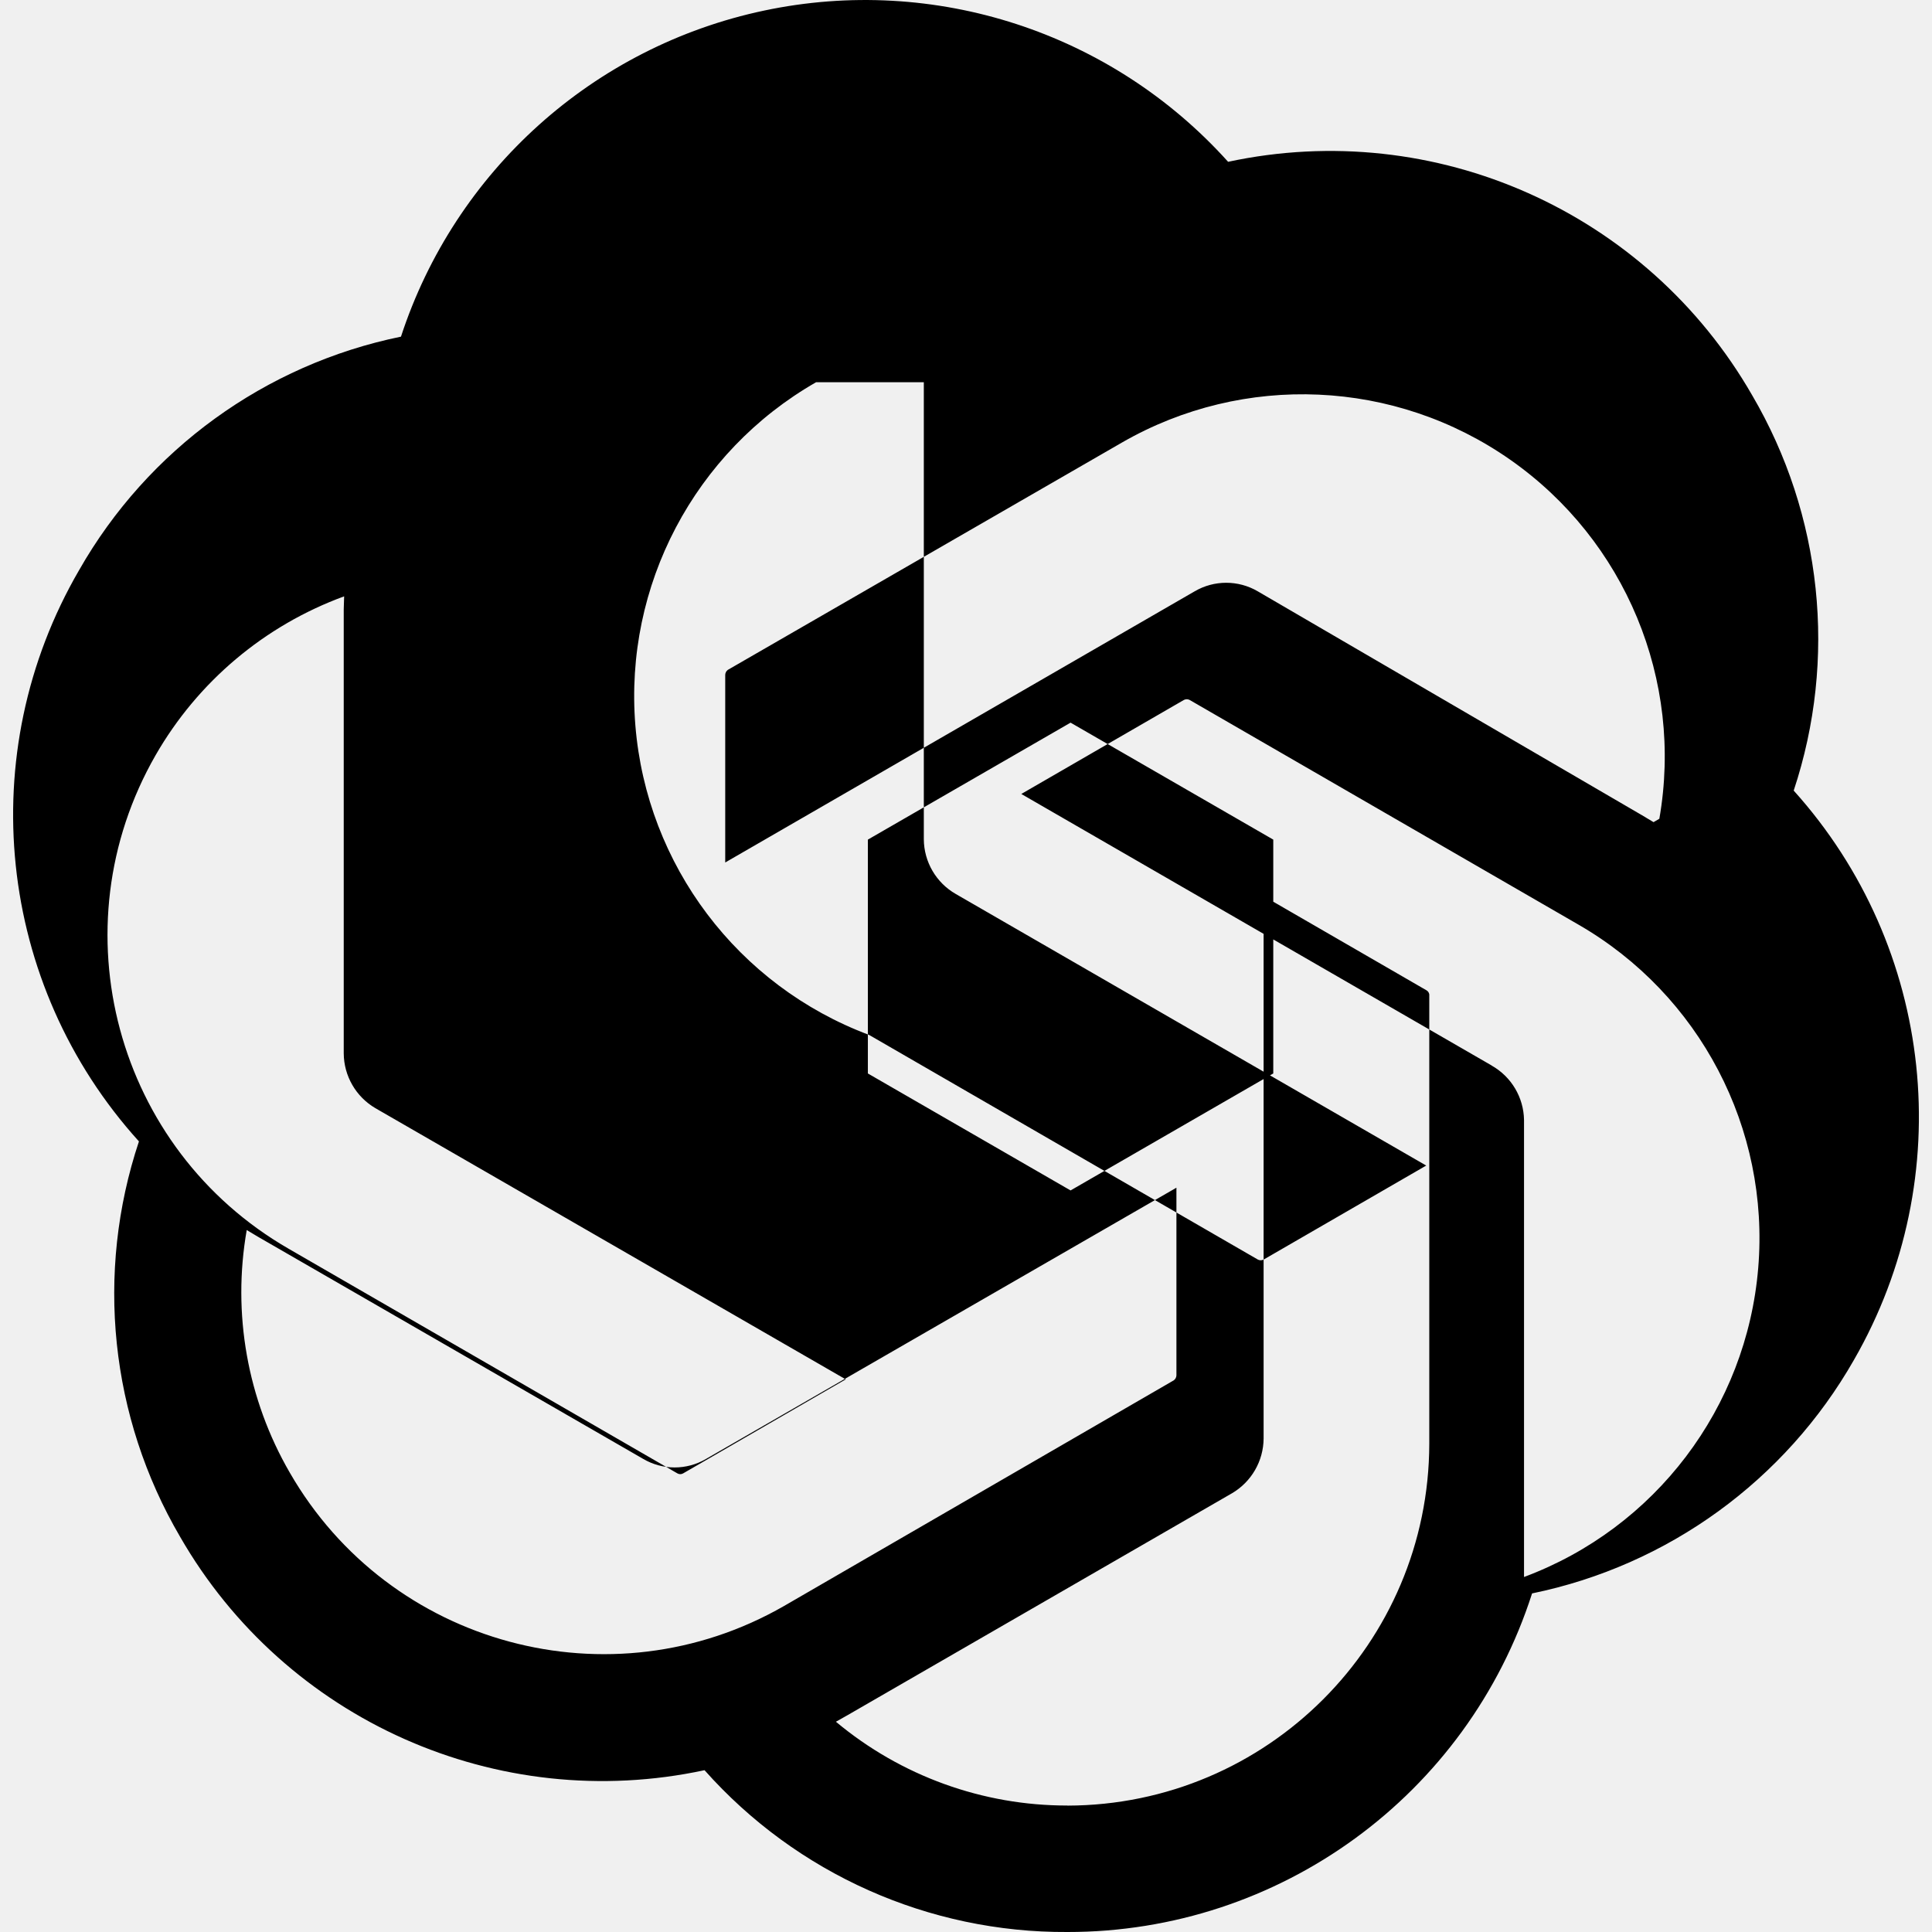
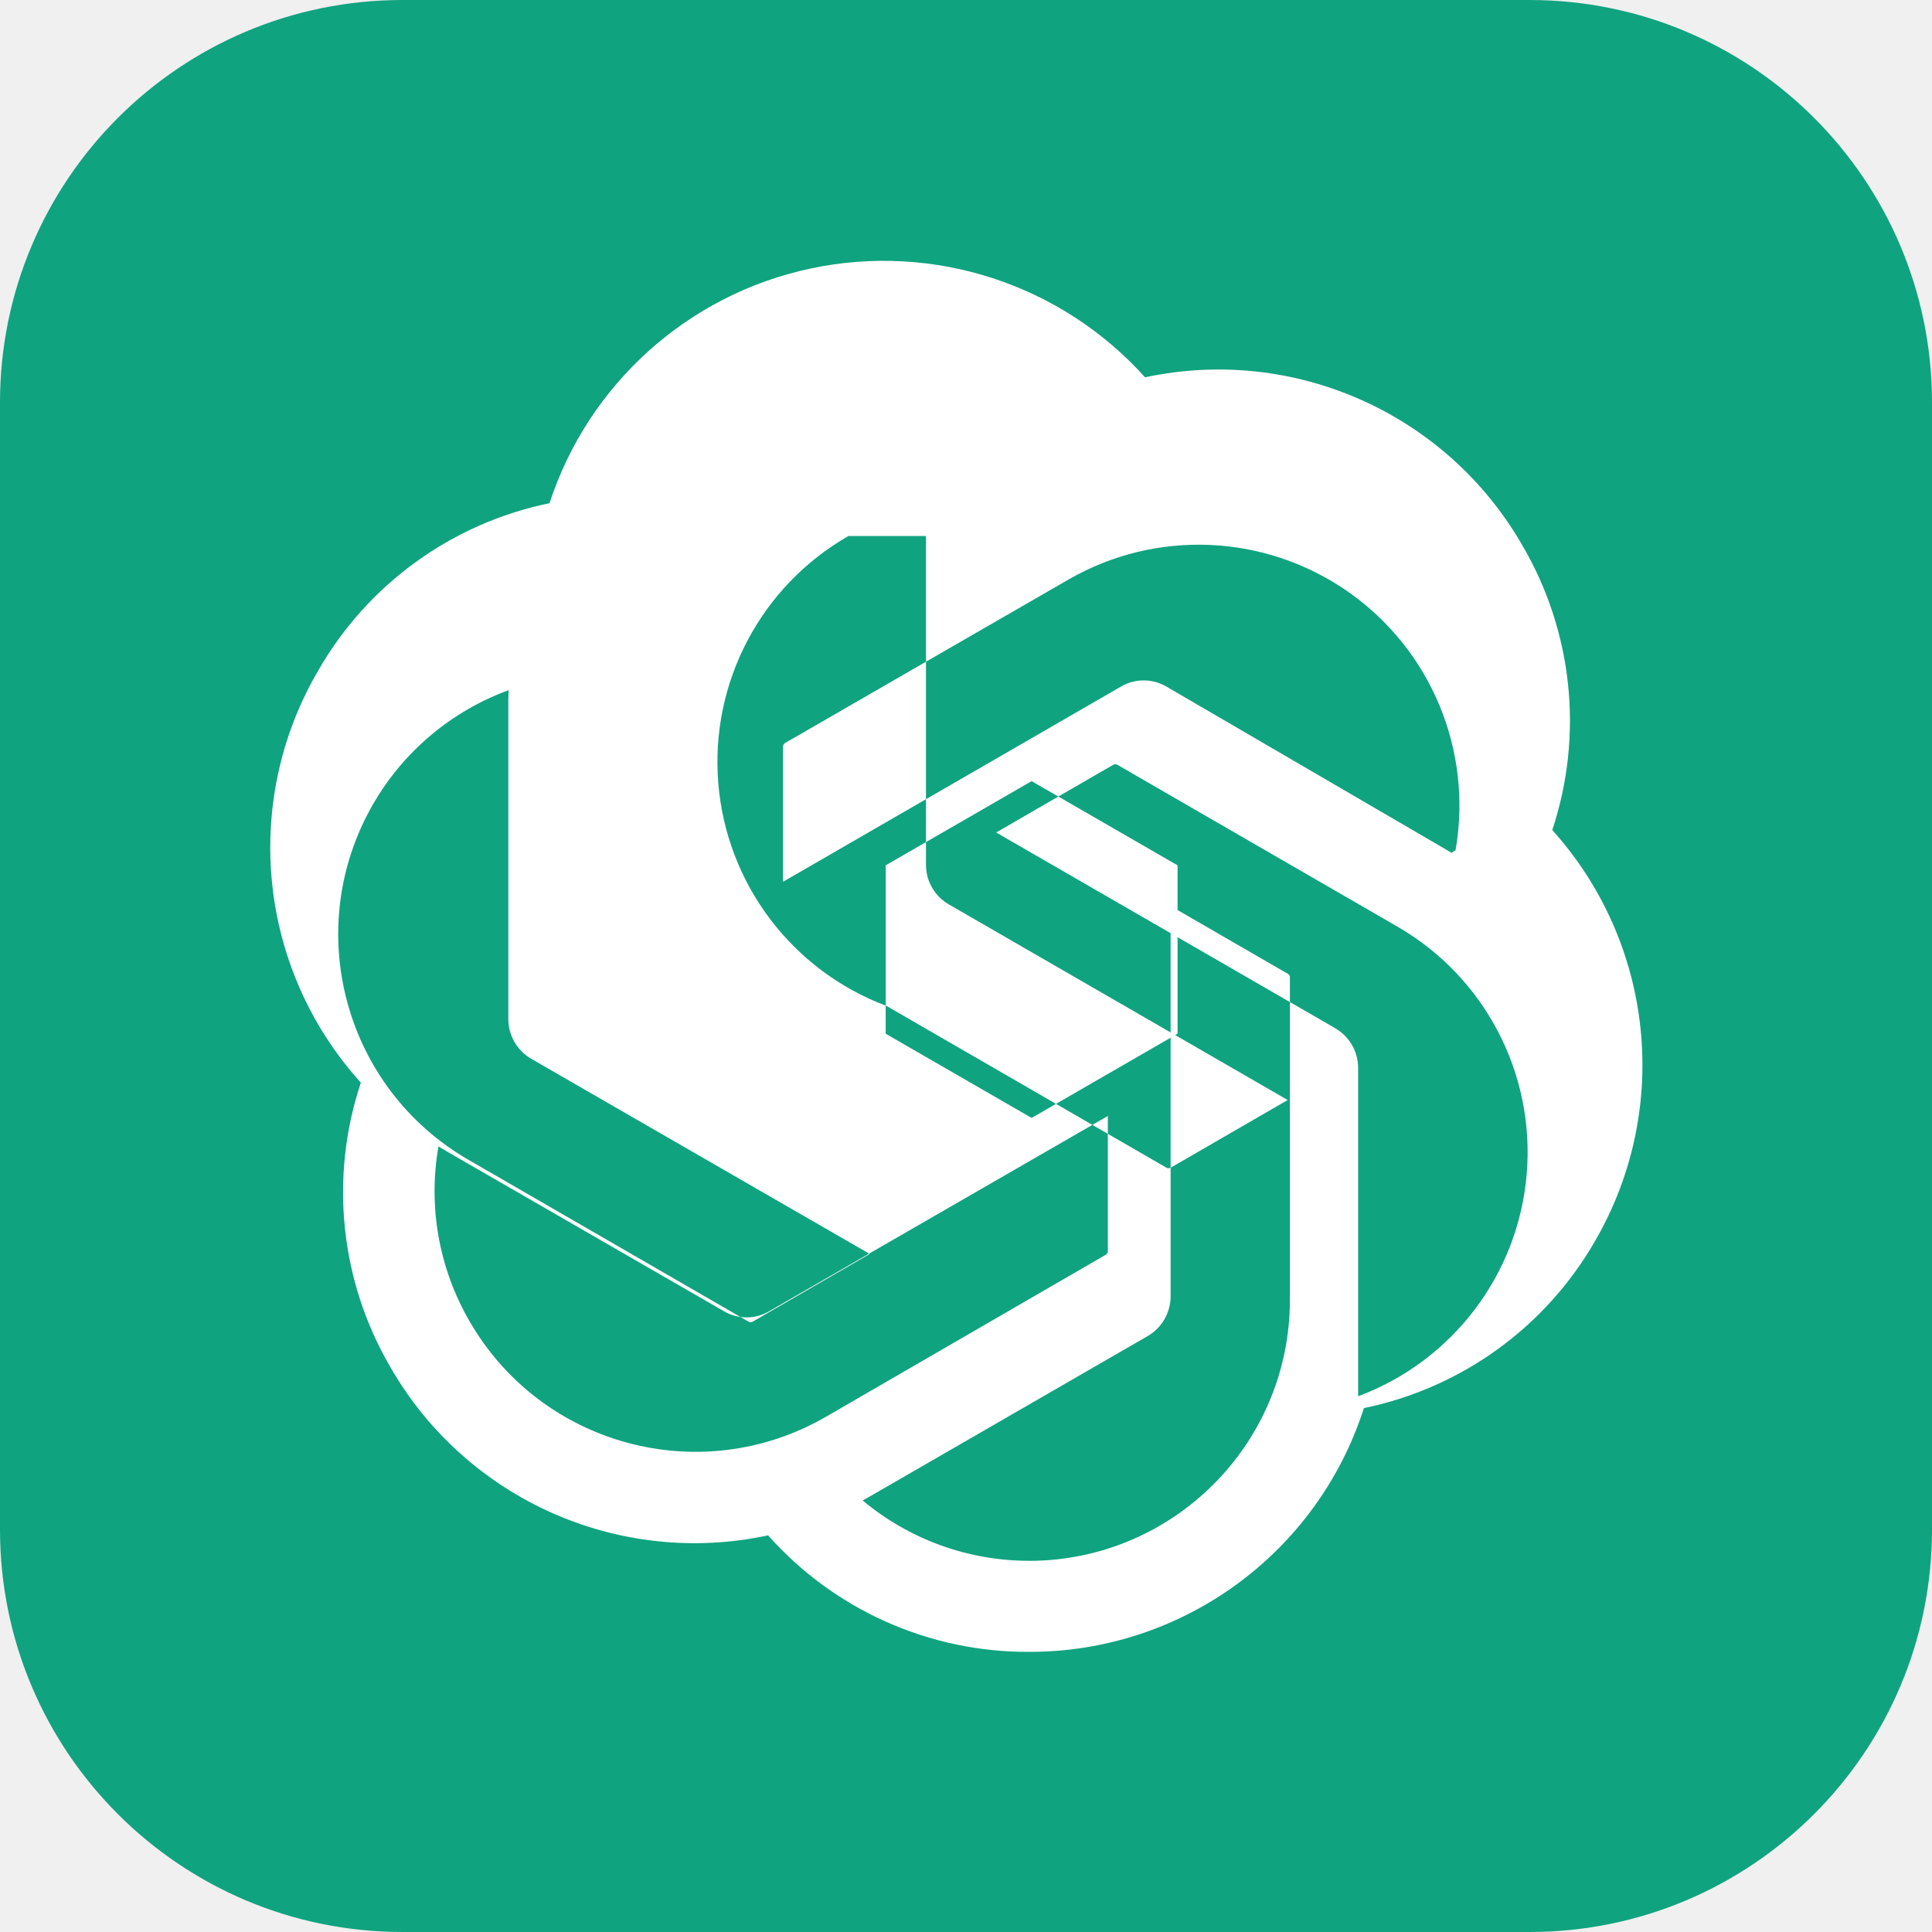
- <svg xmlns="http://www.w3.org/2000/svg" viewBox="0 0 24 24" fill="currentColor">
-   <path d="M22.282 9.821a5.985 5.985 0 0 0-.516-4.911 6.046 6.046 0 0 0-6.51-2.9A6.065 6.065 0 0 0 4.981 4.182a5.985 5.985 0 0 0-3.998 2.9 6.046 6.046 0 0 0 .743 7.097 5.98 5.98 0 0 0 .511 4.911 6.051 6.051 0 0 0 6.515 2.9A5.985 5.985 0 0 0 13.26 24a6.056 6.056 0 0 0 5.772-4.206 5.989 5.989 0 0 0 3.998-2.9 6.056 6.056 0 0 0-.748-7.073zm-9.022 12.608a4.476 4.476 0 0 1-2.876-1.041l.142-.08 4.778-2.758a.795.795 0 0 0 .393-.681v-6.737l2.02 1.168a.071.071 0 0 1 .038.052v5.583a4.504 4.504 0 0 1-4.495 4.495zm-9.66-4.135a4.471 4.471 0 0 1-.535-3.014l.142.085 4.783 2.758a.771.771 0 0 0 .781 0l5.843-3.369v2.332a.08.08 0 0 1-.033.061L9.74 19.95a4.499 4.499 0 0 1-6.14-1.656zm-1.667-8.913a4.476 4.476 0 0 1 2.342-1.973l-.005.161v5.516a.795.795 0 0 0 .393.681l5.843 3.369-2.02 1.168a.071.071 0 0 1-.071 0l-4.83-2.791A4.494 4.494 0 0 1 1.933 9.381zm16.597 3.855-5.843-3.373 2.02-1.168a.076.076 0 0 1 .071 0l4.83 2.791a4.494 4.494 0 0 1-.676 8.104v-5.677a.79.79 0 0 0-.402-.676zm2.011-3.023-.142-.085-4.774-2.782a.776.776 0 0 0-.785 0L9.009 10.714V8.382a.08.08 0 0 1 .033-.061l4.896-2.824a4.499 4.499 0 0 1 6.675 4.674zm-9.065-5.465v5.677a.79.79 0 0 0 .398.681l5.843 3.373-2.02 1.168a.076.076 0 0 1-.071 0l-4.83-2.791a4.494 4.494 0 0 1-.658-8.108zm-.695 5.682 2.518-1.453 2.518 1.453v2.905l-2.518 1.453-2.518-1.453z" />
+ <svg xmlns="http://www.w3.org/2000/svg" viewBox="0 0 24 24">
+   <rect width="24" height="24" rx="5" fill="#10A37F" />
+   <path fill="#FFFFFF" d="M22.282 9.821a5.985 5.985 0 0 0-.516-4.911 6.046 6.046 0 0 0-6.51-2.9A6.065 6.065 0 0 0 4.981 4.182a5.985 5.985 0 0 0-3.998 2.9 6.046 6.046 0 0 0 .743 7.097 5.98 5.98 0 0 0 .511 4.911 6.051 6.051 0 0 0 6.515 2.9A5.985 5.985 0 0 0 13.26 24a6.056 6.056 0 0 0 5.772-4.206 5.989 5.989 0 0 0 3.998-2.9 6.056 6.056 0 0 0-.748-7.073zm-9.022 12.608a4.476 4.476 0 0 1-2.876-1.041l.142-.08 4.778-2.758a.795.795 0 0 0 .393-.681v-6.737l2.02 1.168a.071.071 0 0 1 .038.052v5.583a4.504 4.504 0 0 1-4.495 4.495zm-9.66-4.135a4.471 4.471 0 0 1-.535-3.014l.142.085 4.783 2.758a.771.771 0 0 0 .781 0l5.843-3.369v2.332a.08.08 0 0 1-.033.061L9.74 19.95a4.499 4.499 0 0 1-6.14-1.656zm-1.667-8.913a4.476 4.476 0 0 1 2.342-1.973l-.005.161v5.516a.795.795 0 0 0 .393.681l5.843 3.369-2.02 1.168a.071.071 0 0 1-.071 0l-4.83-2.791A4.494 4.494 0 0 1 1.933 9.381zm16.597 3.855-5.843-3.373 2.02-1.168a.076.076 0 0 1 .071 0l4.83 2.791a4.494 4.494 0 0 1-.676 8.104v-5.677a.79.79 0 0 0-.402-.676zm2.011-3.023-.142-.085-4.774-2.782a.776.776 0 0 0-.785 0L9.009 10.714V8.382a.08.08 0 0 1 .033-.061l4.896-2.824a4.499 4.499 0 0 1 6.675 4.674zm-9.065-5.465v5.677a.79.79 0 0 0 .398.681l5.843 3.373-2.02 1.168a.076.076 0 0 1-.071 0l-4.83-2.791a4.494 4.494 0 0 1-.658-8.108zm-.695 5.682 2.518-1.453 2.518 1.453v2.905l-2.518 1.453-2.518-1.453z" transform="scale(0.72) translate(4.5, 4.5)" />
</svg>
